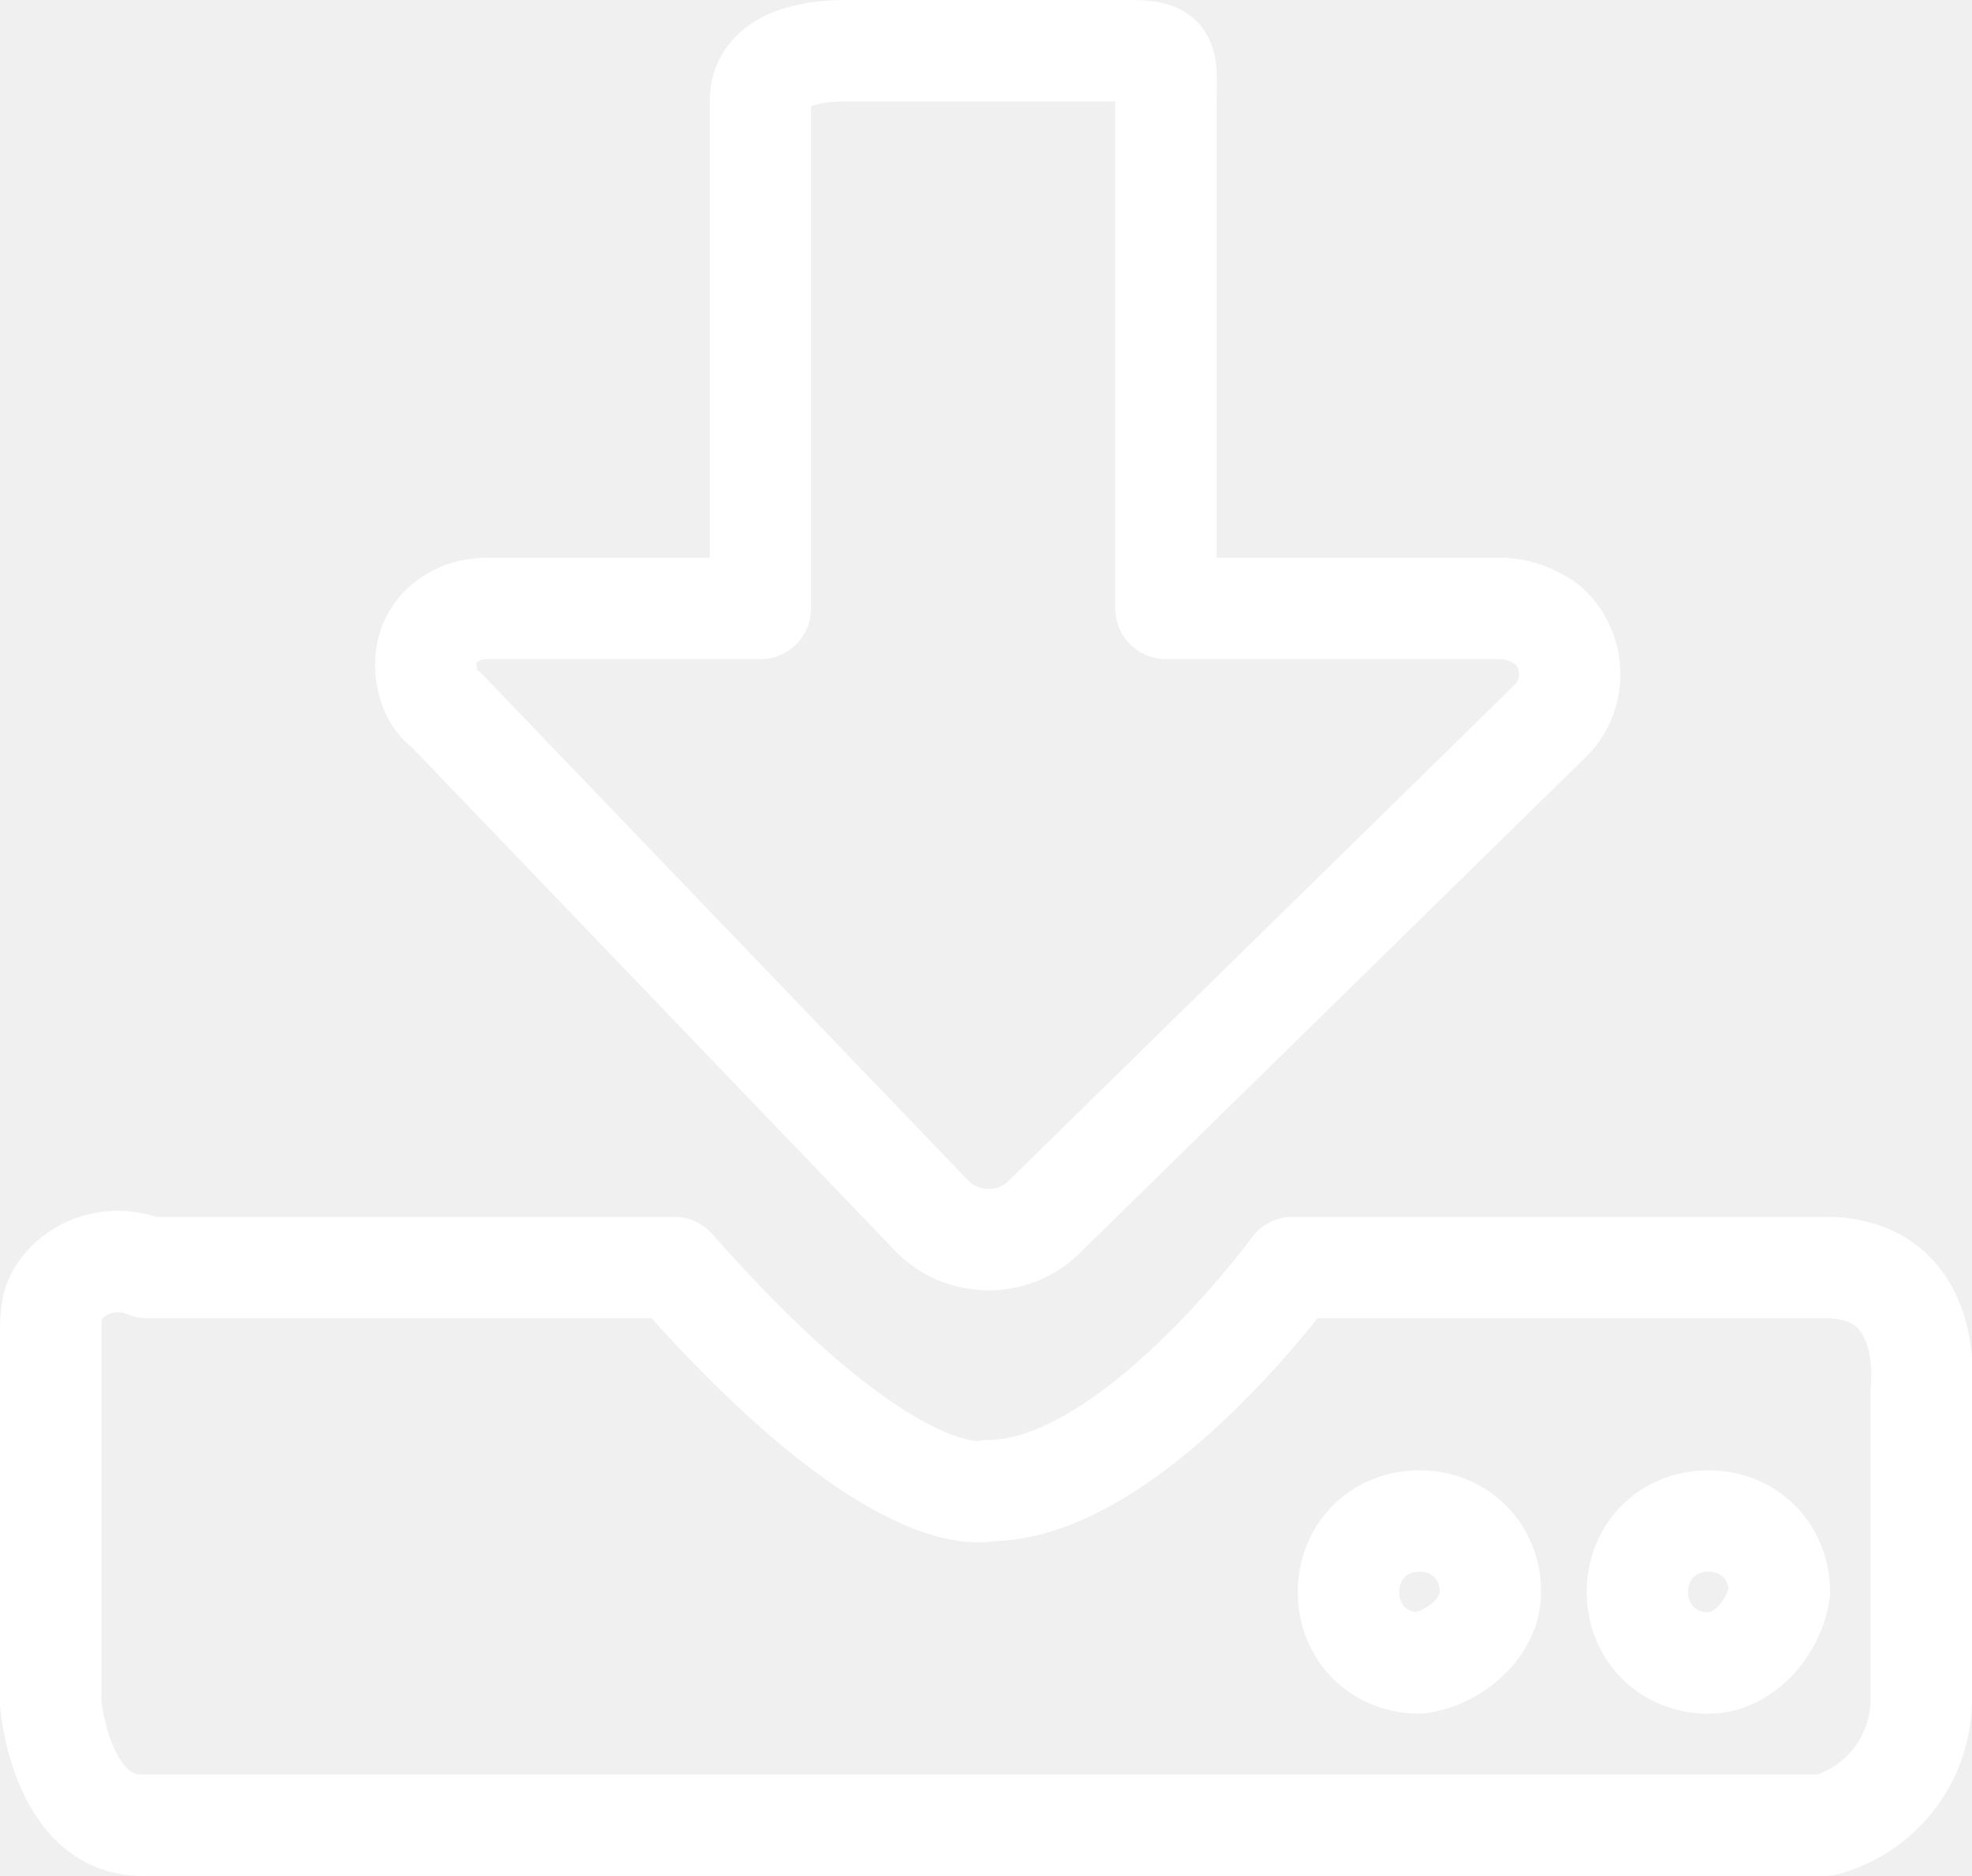
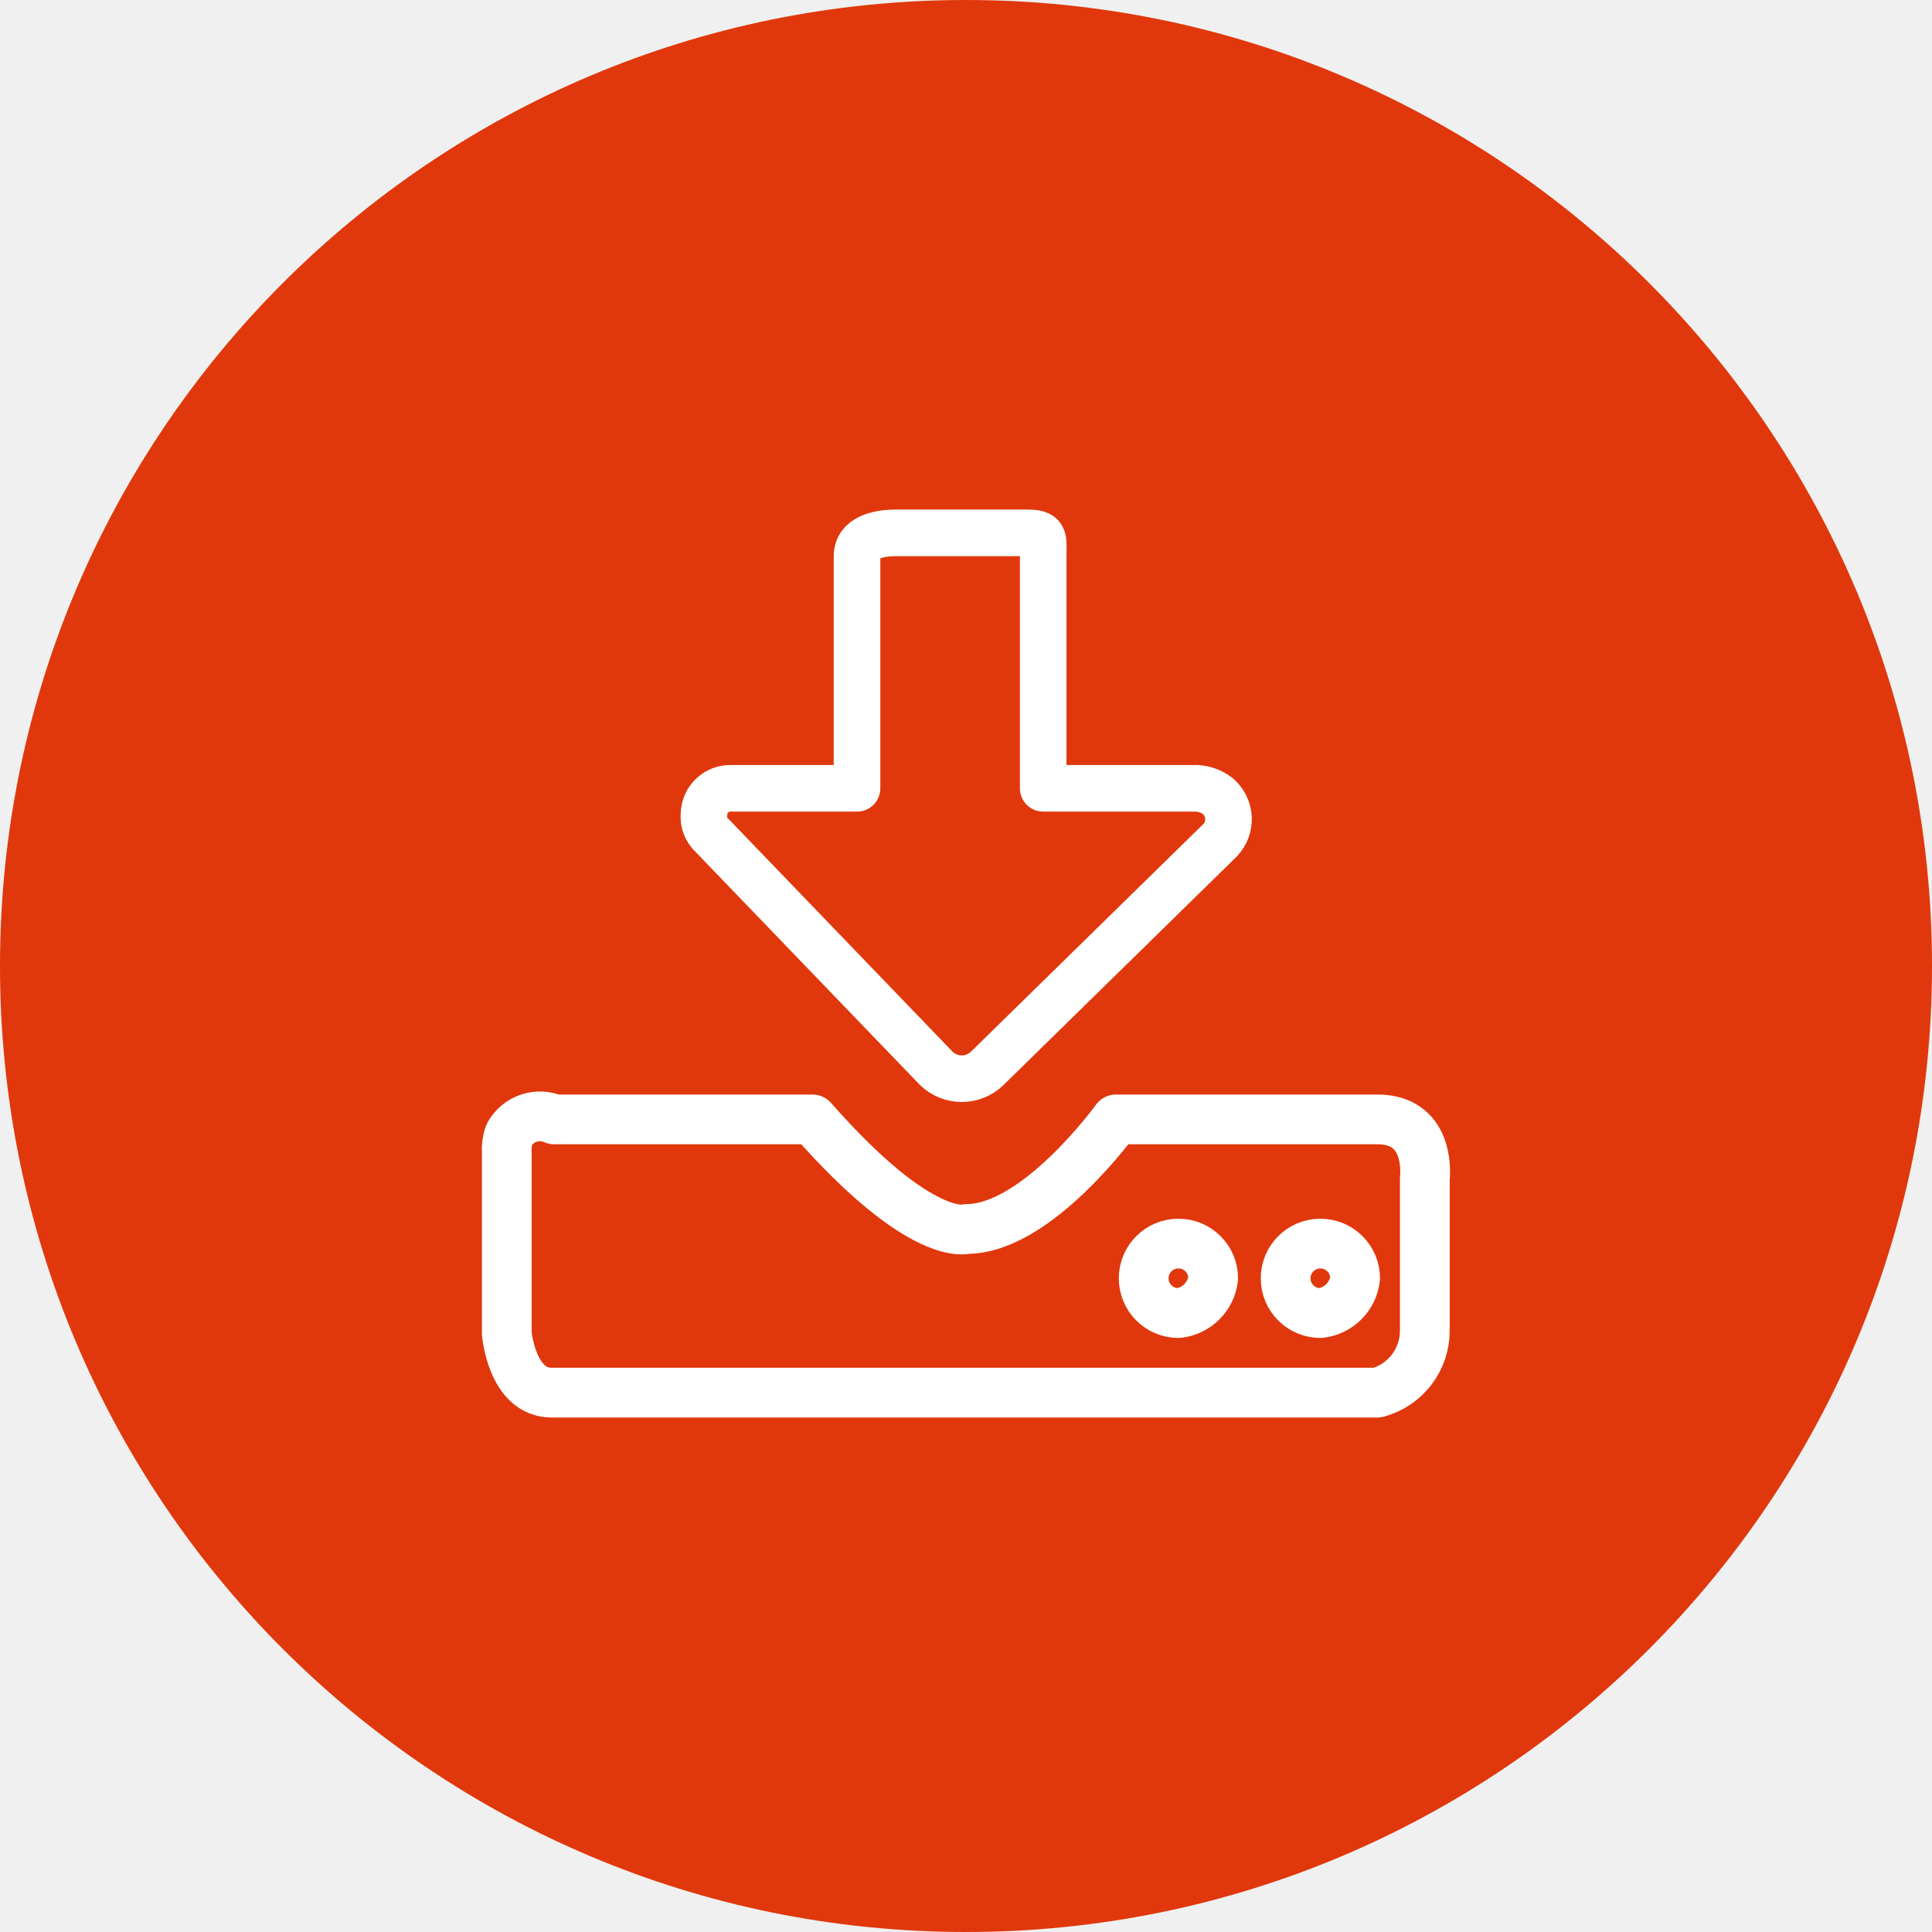
- <svg xmlns="http://www.w3.org/2000/svg" version="1.1" id="Layer_1" x="0px" y="0px" viewBox="0 0 38.9 37" style="enable-background:new 0 0 38.9 37;" xml:space="preserve">
-   <style type="text/css">
- 	.st0{fill:none;stroke:#FFFFFF;stroke-width:2;stroke-linecap:round;stroke-linejoin:round;}
- </style>
-   <path class="st0" d="M29.6,12H23V2c0-0.8,0.1-1-0.7-1h-5.6C15.9,1,15,1.2,15,2v10H9.6c-0.6,0-1.2,0.4-1.2,1.1c0,0.3,0.1,0.7,0.4,0.9  l9.6,10c0.6,0.6,1.6,0.6,2.2,0c0,0,0,0,0,0l10-9.8c0.5-0.5,0.5-1.4-0.1-1.9C30.2,12.1,29.9,12,29.6,12z" />
-   <path class="st0" d="M37.9,33.5v-6.1c0,0,0.3-2.4-1.9-2.4H25.5c0,0-3.2,4.4-6,4.4c0,0-1.8,0.6-6.2-4.4H2.9c-0.7-0.3-1.5,0-1.8,0.6  C1,25.8,1,26.1,1,26.3v7.3c0,0,0.2,2.4,1.8,2.4H36C37.1,35.7,37.9,34.7,37.9,33.5z M28,32.8c-0.8,0-1.4-0.6-1.4-1.4  c0-0.8,0.6-1.4,1.4-1.4c0.8,0,1.4,0.6,1.4,1.4l0,0C29.4,32.1,28.7,32.7,28,32.8L28,32.8z M33.7,32.8c-0.8,0-1.4-0.6-1.4-1.4  c0-0.8,0.6-1.4,1.4-1.4c0.8,0,1.4,0.6,1.4,1.4l0,0C35,32.1,34.4,32.8,33.7,32.8C33.6,32.8,33.6,32.8,33.7,32.8L33.7,32.8z" />
+ <svg xmlns="http://www.w3.org/2000/svg" id="Layer_1" data-name="Layer 1" viewBox="0 0 97.86 97.86">
+   <defs>
+     <style>.cls-1{fill:#e0380c;}.cls-2,.cls-3{fill:none;stroke:#fff;stroke-linecap:round;stroke-linejoin:round;}.cls-2{stroke-width:2.36px;}.cls-3{stroke-width:2.52px;}</style>
+   </defs>
+   <circle class="cls-1" cx="48.93" cy="48.93" r="48.93" />
+   <path class="cls-2" d="M70.55,51H62.77V39.24c0-.94.12-1.18-0.83-1.18h-6.6c-0.94,0-2,.24-2,1.18V51H47a1.33,1.33,0,0,0-1.41,1.3A1.28,1.28,0,0,0,46,53.39L57.35,65.18a1.85,1.85,0,0,0,2.59,0h0L71.73,53.63a1.54,1.54,0,0,0-.12-2.24A1.9,1.9,0,0,0,70.55,51Z" transform="translate(-9.93 -11.07)" />
+   <path class="cls-3" d="M82.1,78.46V70.77s0.38-3-2.4-3H66.46s-4,5.55-7.56,5.55c0,0-2.27.76-7.82-5.55H38a1.77,1.77,0,0,0-2.27.76,2.15,2.15,0,0,0-.13.88v9.2s0.25,3,2.27,3H79.7A3.25,3.25,0,0,0,82.1,78.46Zm-12.48-.88a1.76,1.76,0,1,1,1.76-1.76h0a2,2,0,0,1-1.76,1.76h0Zm7.19,0a1.76,1.76,0,1,1,1.76-1.76h0a2,2,0,0,1-1.76,1.76h0Z" transform="translate(-9.93 -11.07)" />
</svg>
